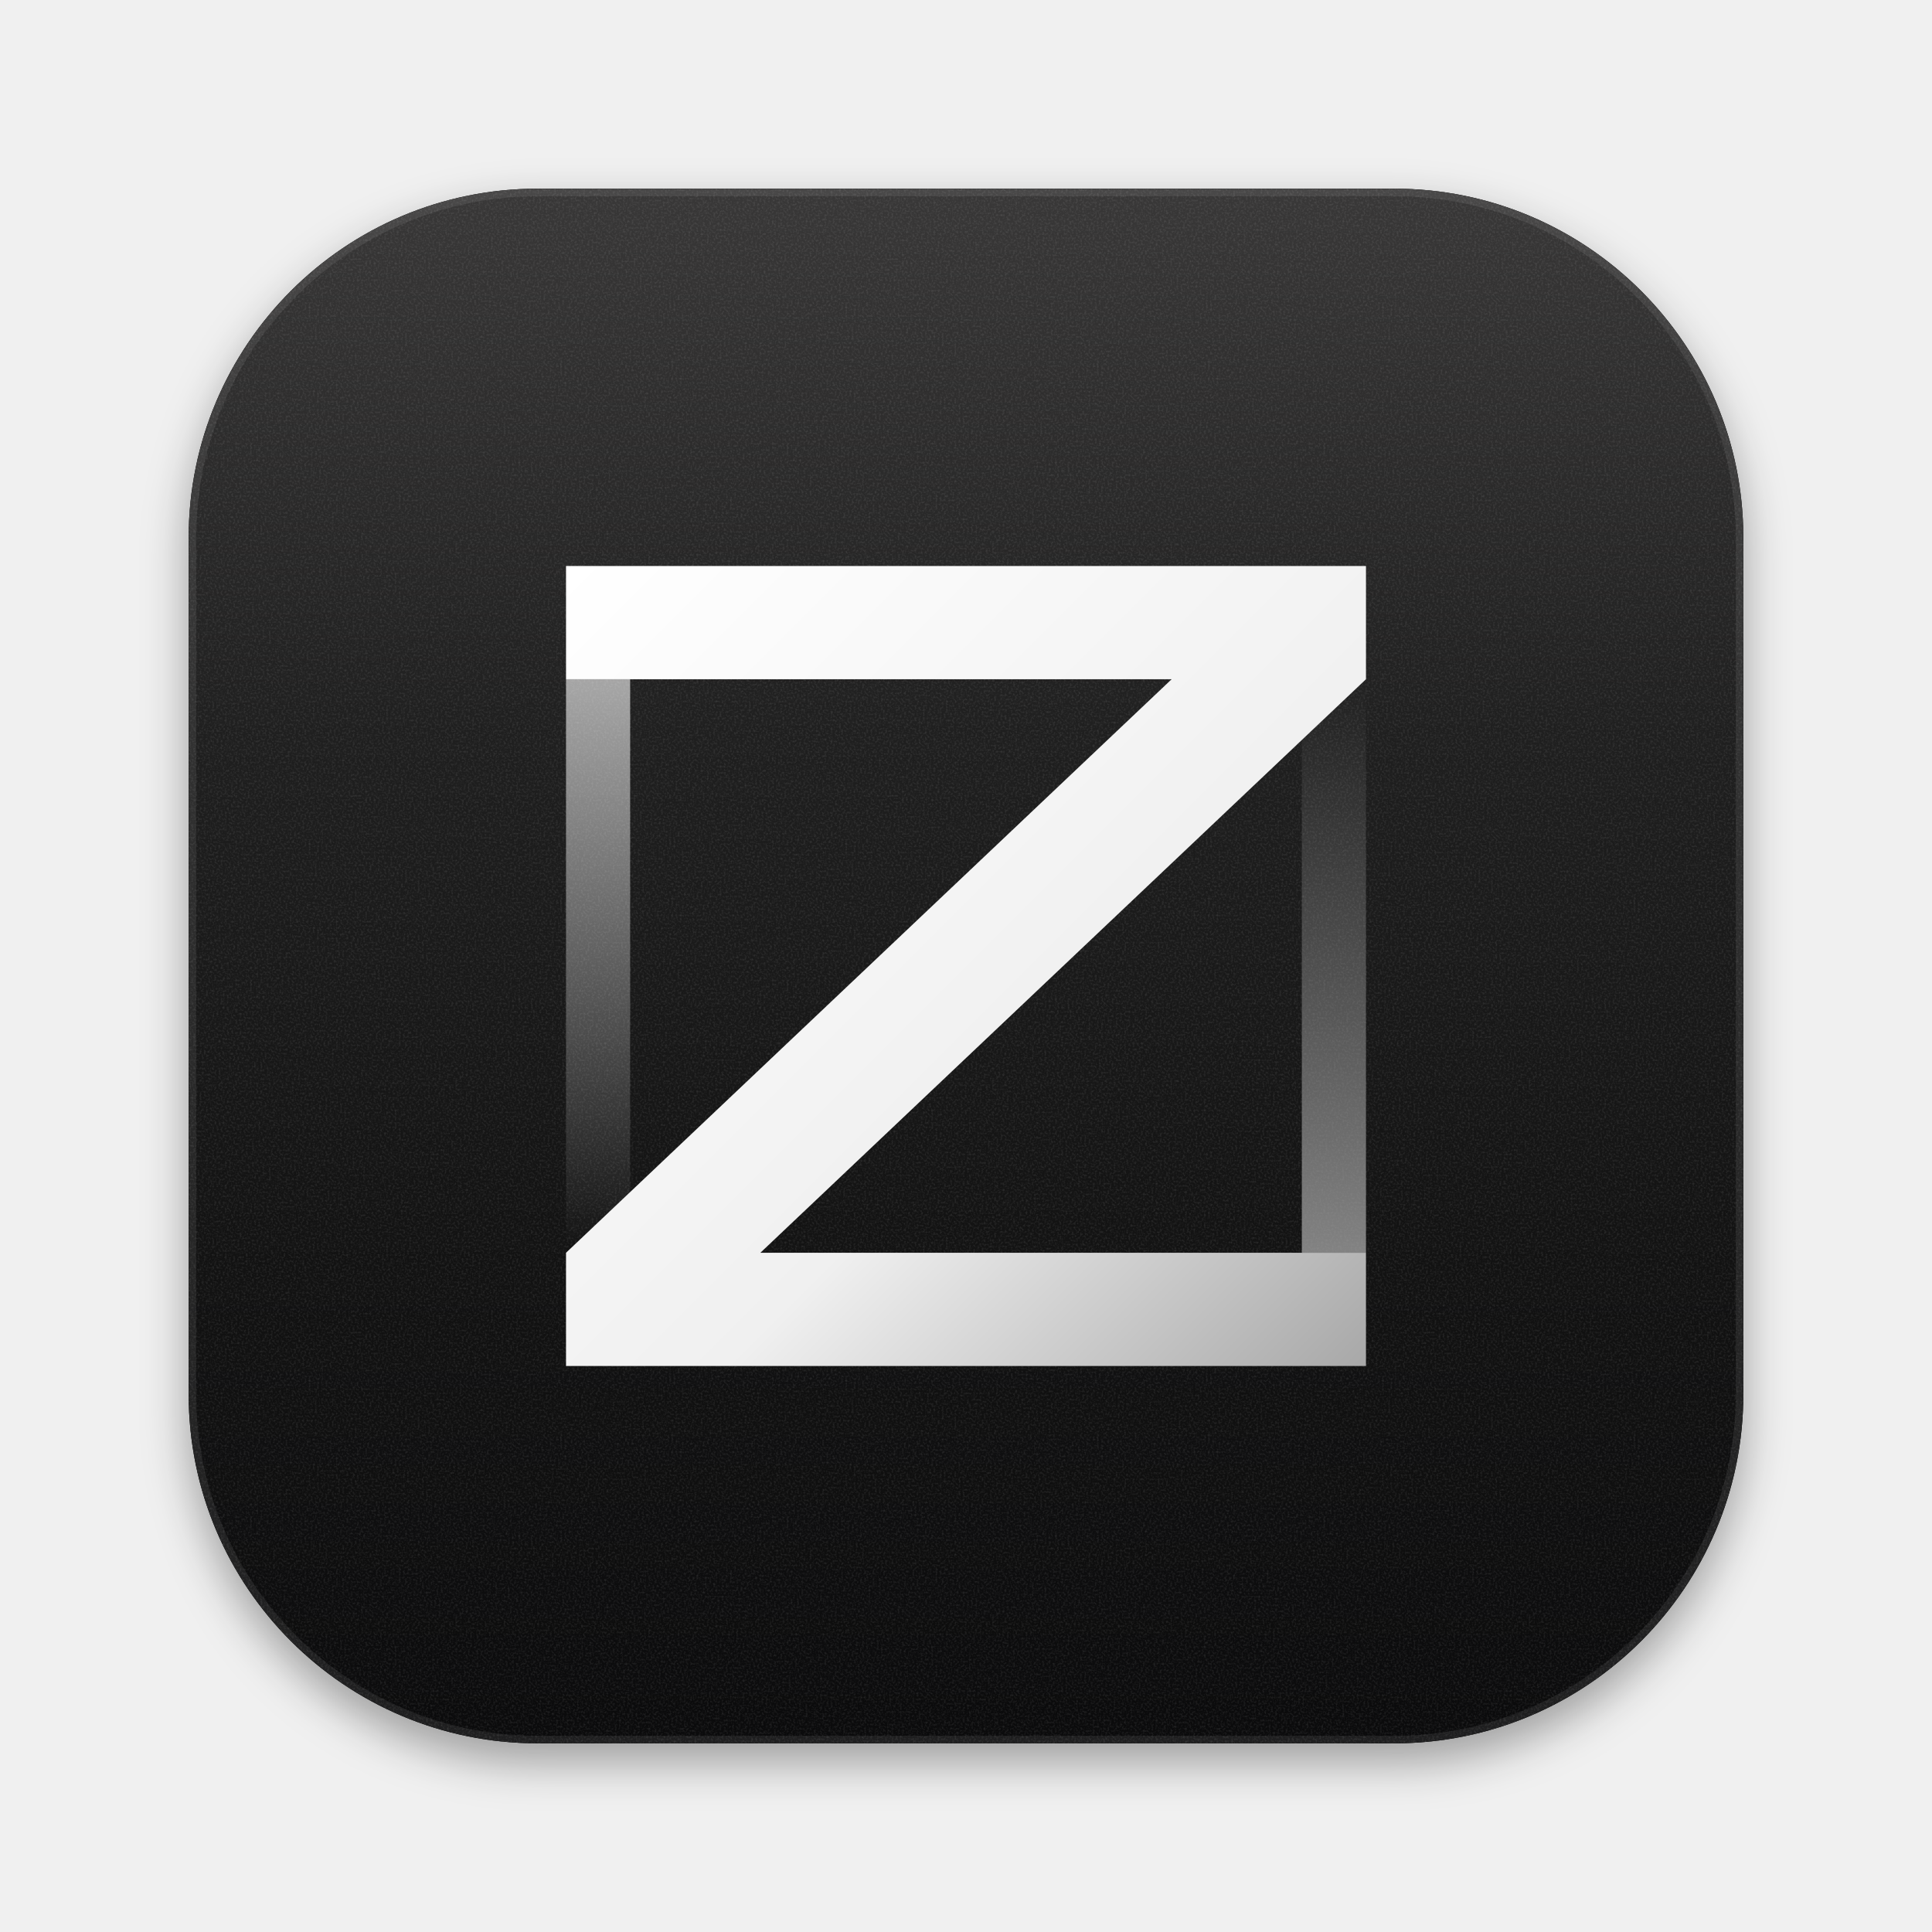
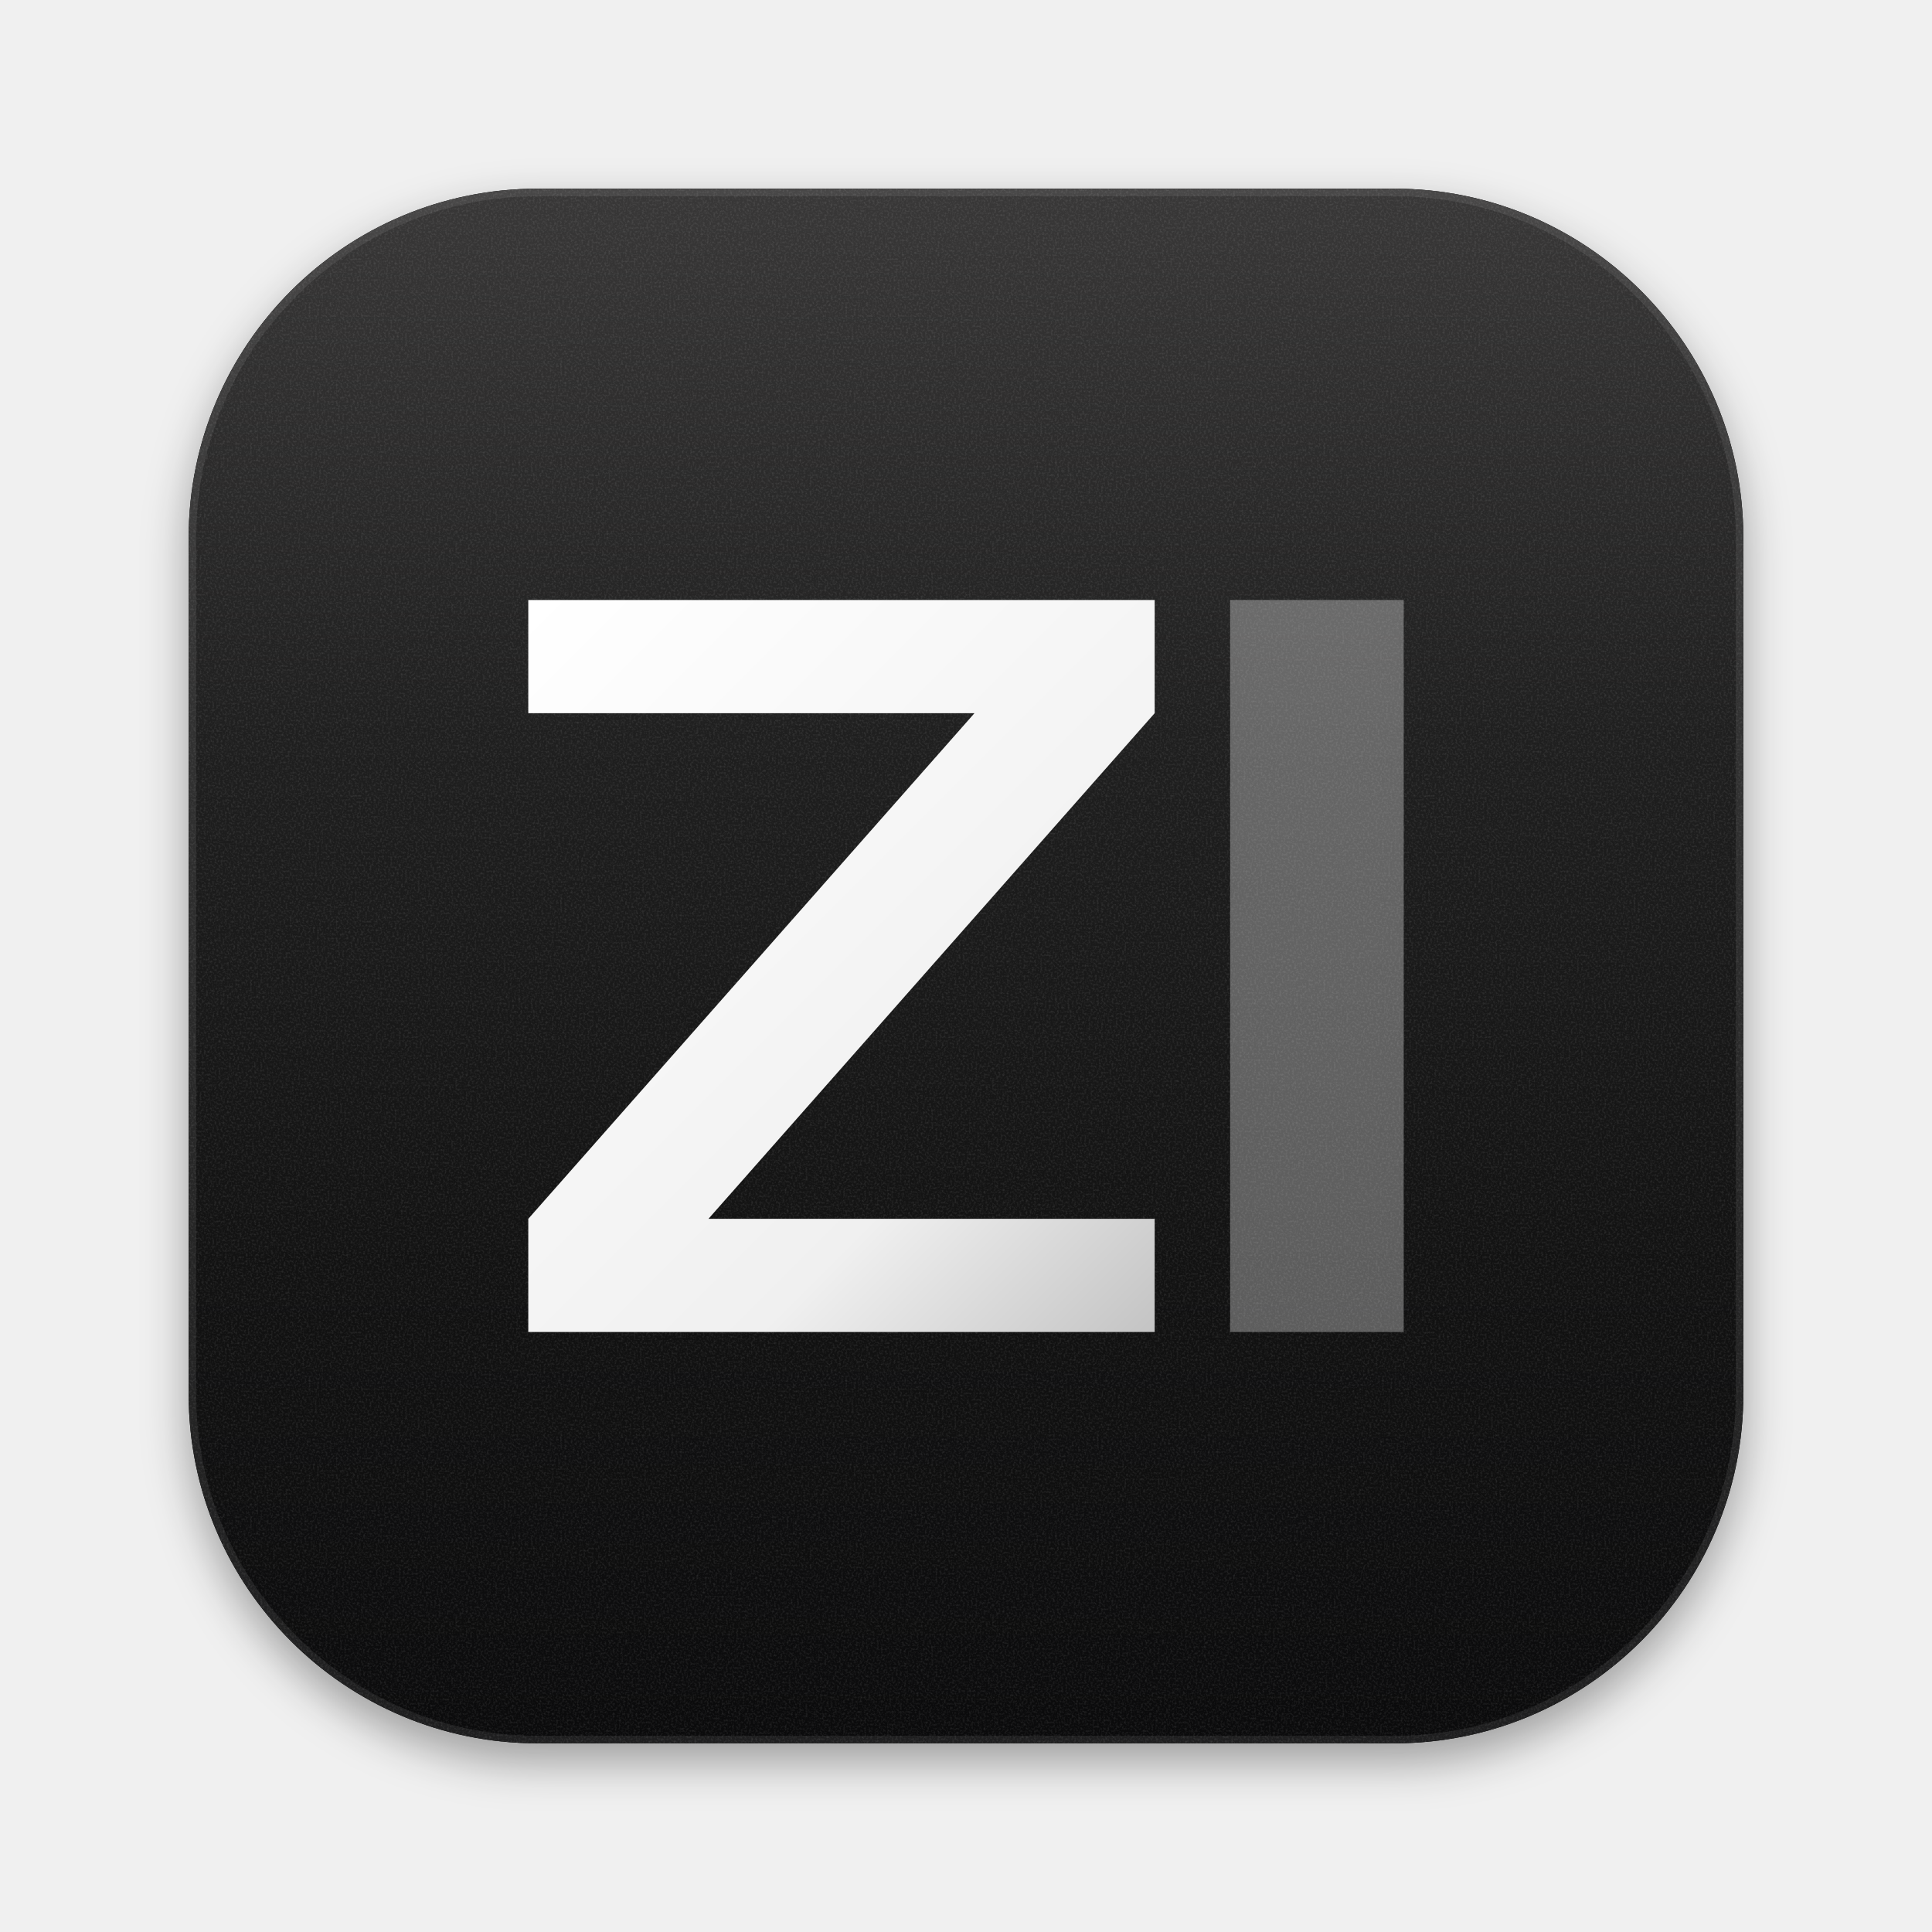
<svg xmlns="http://www.w3.org/2000/svg" viewBox="0 0 1024 1024" width="1024" height="1024">
  <defs>
    <linearGradient id="body" x1="0" y1="0" x2="0" y2="1">
      <stop offset="0" stop-color="#383737" />
      <stop offset="0.35" stop-color="#1f1f1f" />
      <stop offset="0.7" stop-color="#121212" />
      <stop offset="1" stop-color="#0b0b0c" />
    </linearGradient>
    <linearGradient id="ink" gradientUnits="userSpaceOnUse" x1="300" y1="300" x2="724" y2="724">
      <stop offset="0" stop-color="#ffffff" />
      <stop offset="0.6" stop-color="#f0f0f0" />
      <stop offset="1" stop-color="#a8a8a8" />
    </linearGradient>
    <filter id="shadow" x="-10%" y="-10%" width="120%" height="125%" color-interpolation-filters="sRGB">
      <feDropShadow dx="0" dy="10" stdDeviation="12" flood-color="#000" flood-opacity="0.35" />
    </filter>
    <filter id="grain" filterUnits="userSpaceOnUse" x="100" y="100" width="824" height="824" color-interpolation-filters="sRGB">
      <feTurbulence type="fractalNoise" baseFrequency="0.9" numOctaves="2" seed="3" />
      <feColorMatrix type="matrix" values="0 0 0 0 1  0 0 0 0 1  0 0 0 0 1  0.5 0 0 0 -0.22" />
    </filter>
    <clipPath id="squircle">
      <rect x="100" y="100" width="824" height="824" rx="185" />
    </clipPath>
-     <linearGradient id="fade-down" x1="0" y1="0" x2="0" y2="1">
-       <stop offset="0" stop-color="#fff" stop-opacity="0.6" />
-       <stop offset="1" stop-color="#fff" stop-opacity="0" />
-     </linearGradient>
-     <linearGradient id="fade-up" x1="0" y1="1" x2="0" y2="0">
-       <stop offset="0" stop-color="#a8a8a8" stop-opacity="0.75" />
-       <stop offset="1" stop-color="#a8a8a8" stop-opacity="0" />
-     </linearGradient>
  </defs>
  <rect x="100" y="100" width="824" height="824" rx="185" fill="#000" filter="url(#shadow)" />
  <rect x="100" y="100" width="824" height="824" rx="185" fill="url(#body)" />
  <g clip-path="url(#squircle)">
    <rect x="100" y="100" width="824" height="824" filter="url(#grain)" opacity="0.45" />
  </g>
  <rect x="102" y="102" width="820" height="820" rx="183" fill="none" stroke="#fff" stroke-opacity="0.08" stroke-width="4" />
-   <rect x="300" y="360" width="34" height="300" fill="url(#fade-down)" />
-   <rect x="690" y="364" width="34" height="300" fill="url(#fade-up)" />
-   <polygon points="300.0,300.0 724.0,300.0 724.0,360.0 403.0,664.0 724.0,664.0 724.0,724.0 300.0,724.0 300.0,664.0 621.0,360.0 300.0,360.0" fill="url(#ink)" />
+   <polygon points="280.0,318.0 612.0,318.0 612.0,378.0 375.5,646.0 612.0,646.0 612.0,706.0 280.0,706.0 280.0,646.0 516.5,378.0 280.0,378.0" fill="url(#ink)" />
+   <rect x="652" y="318" width="92" height="388" fill="#fff" fill-opacity="0.32" />
</svg>
